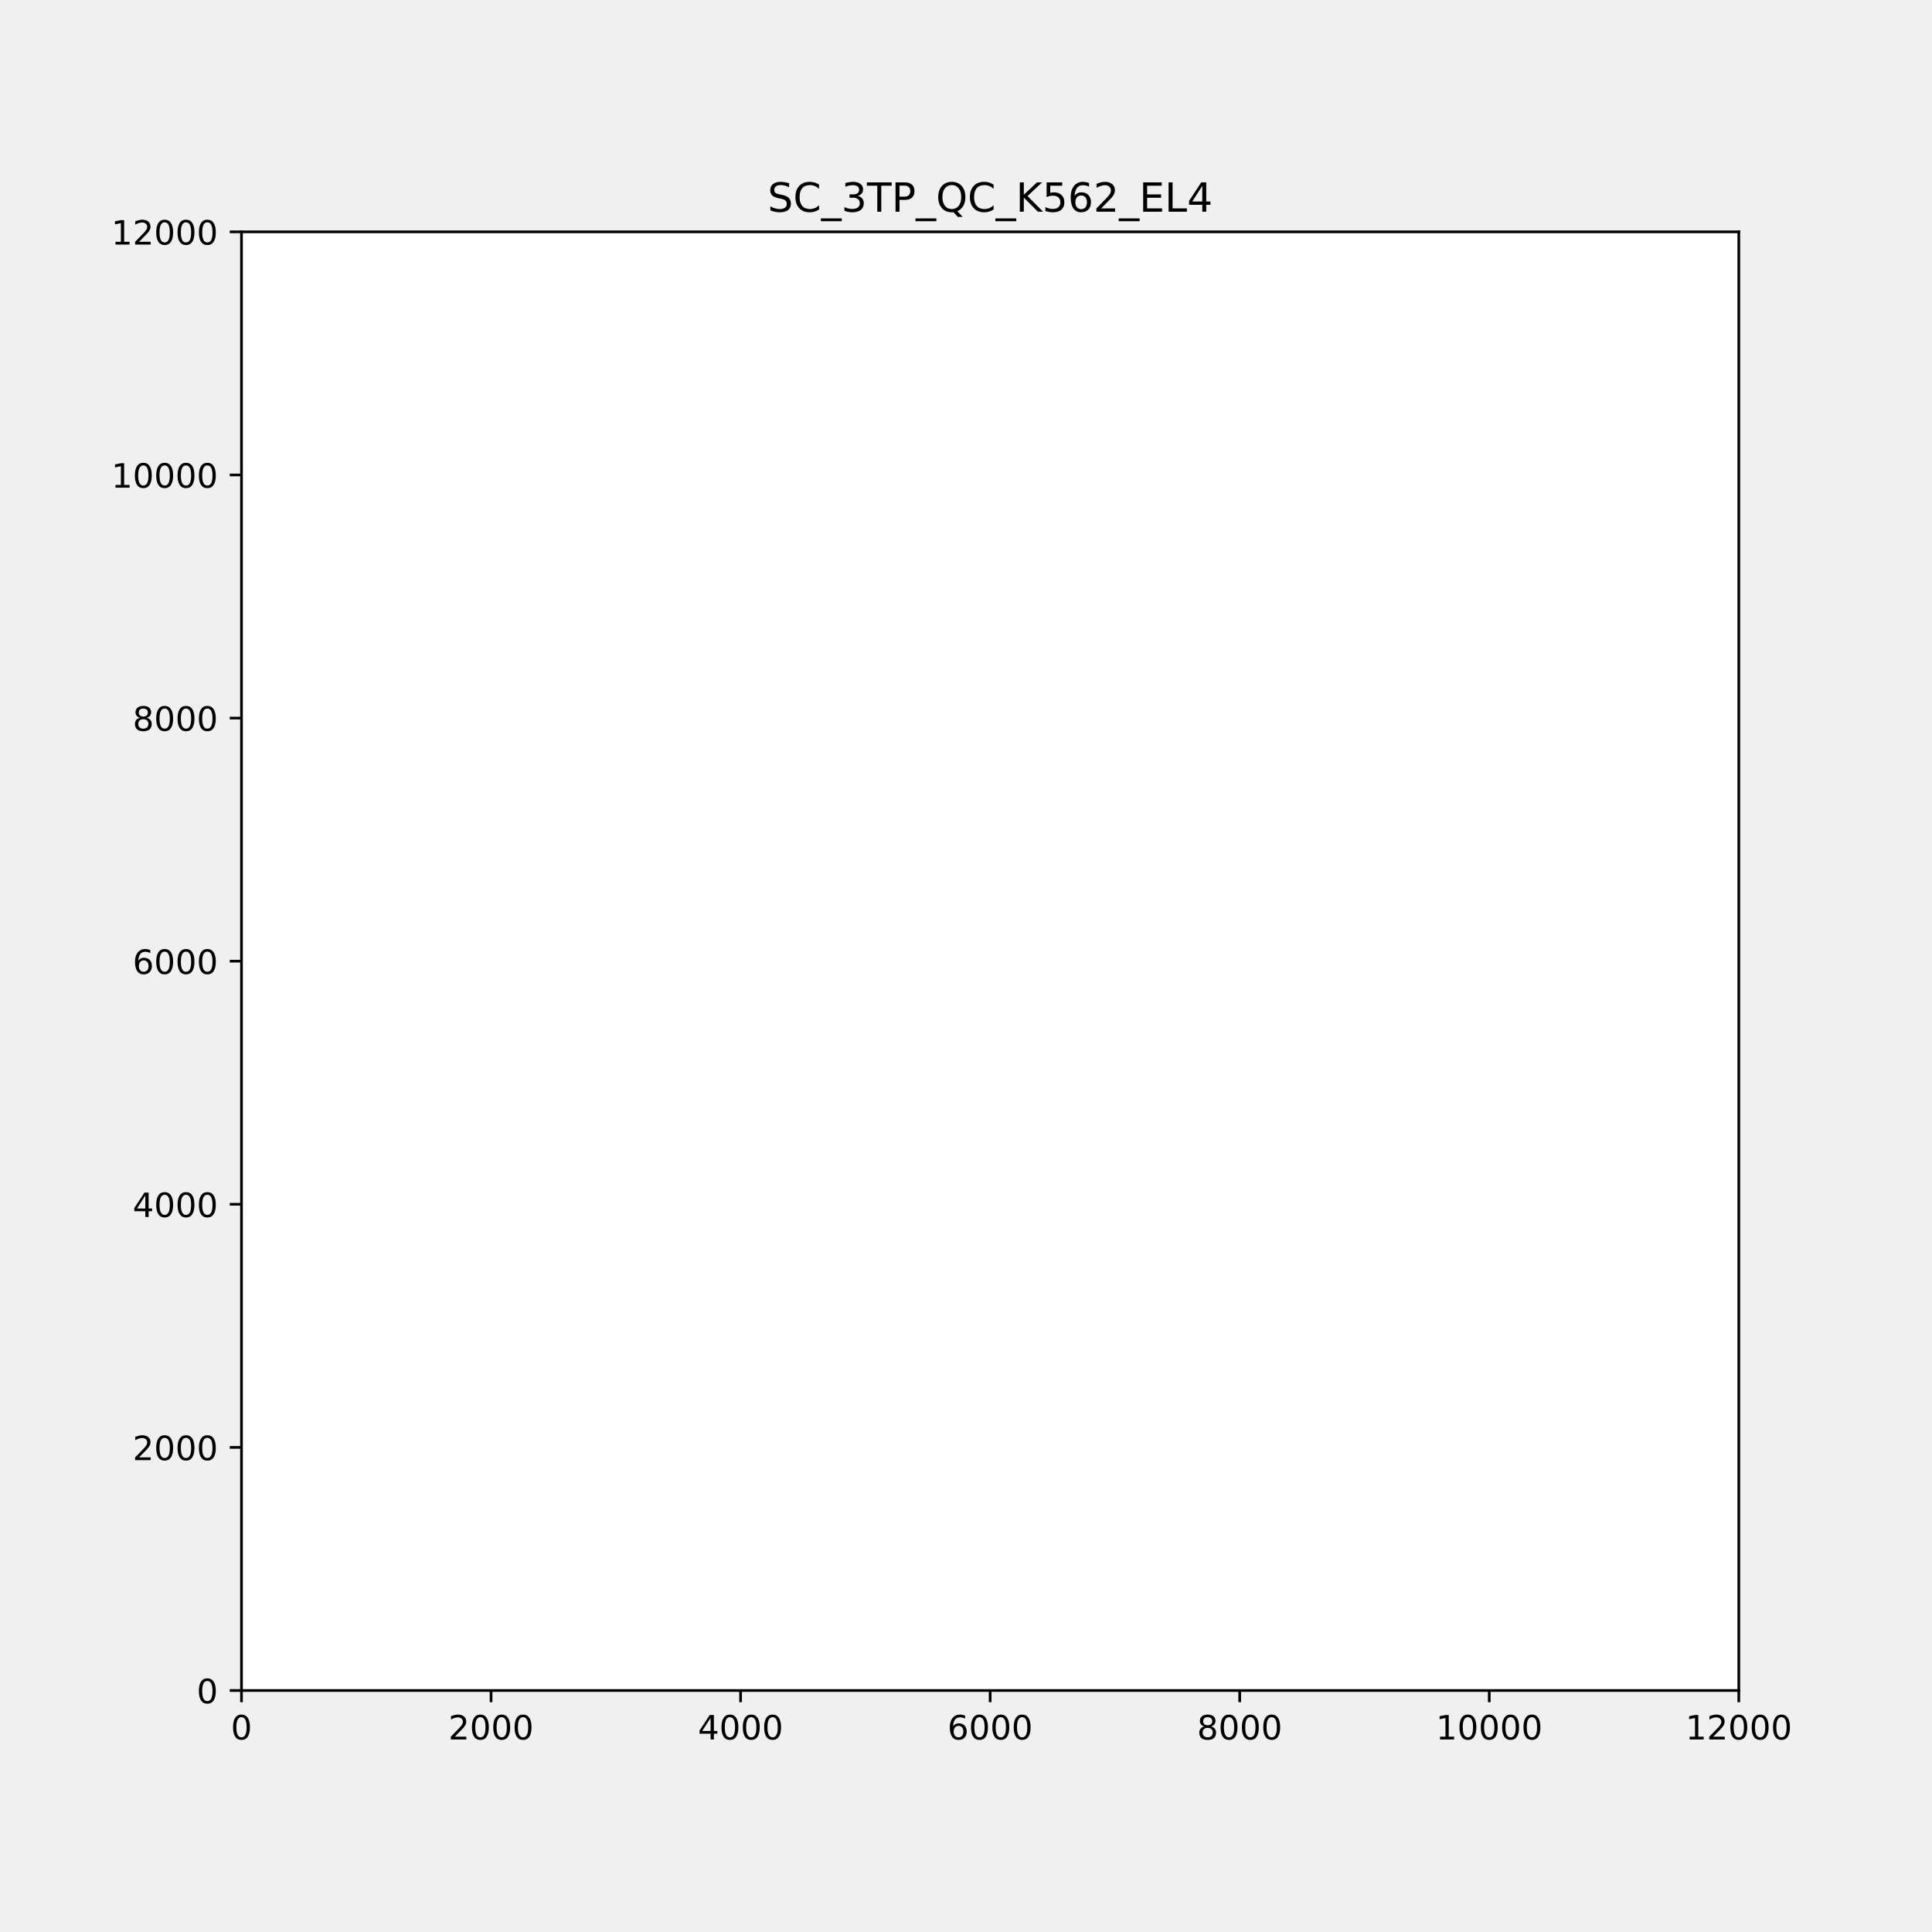
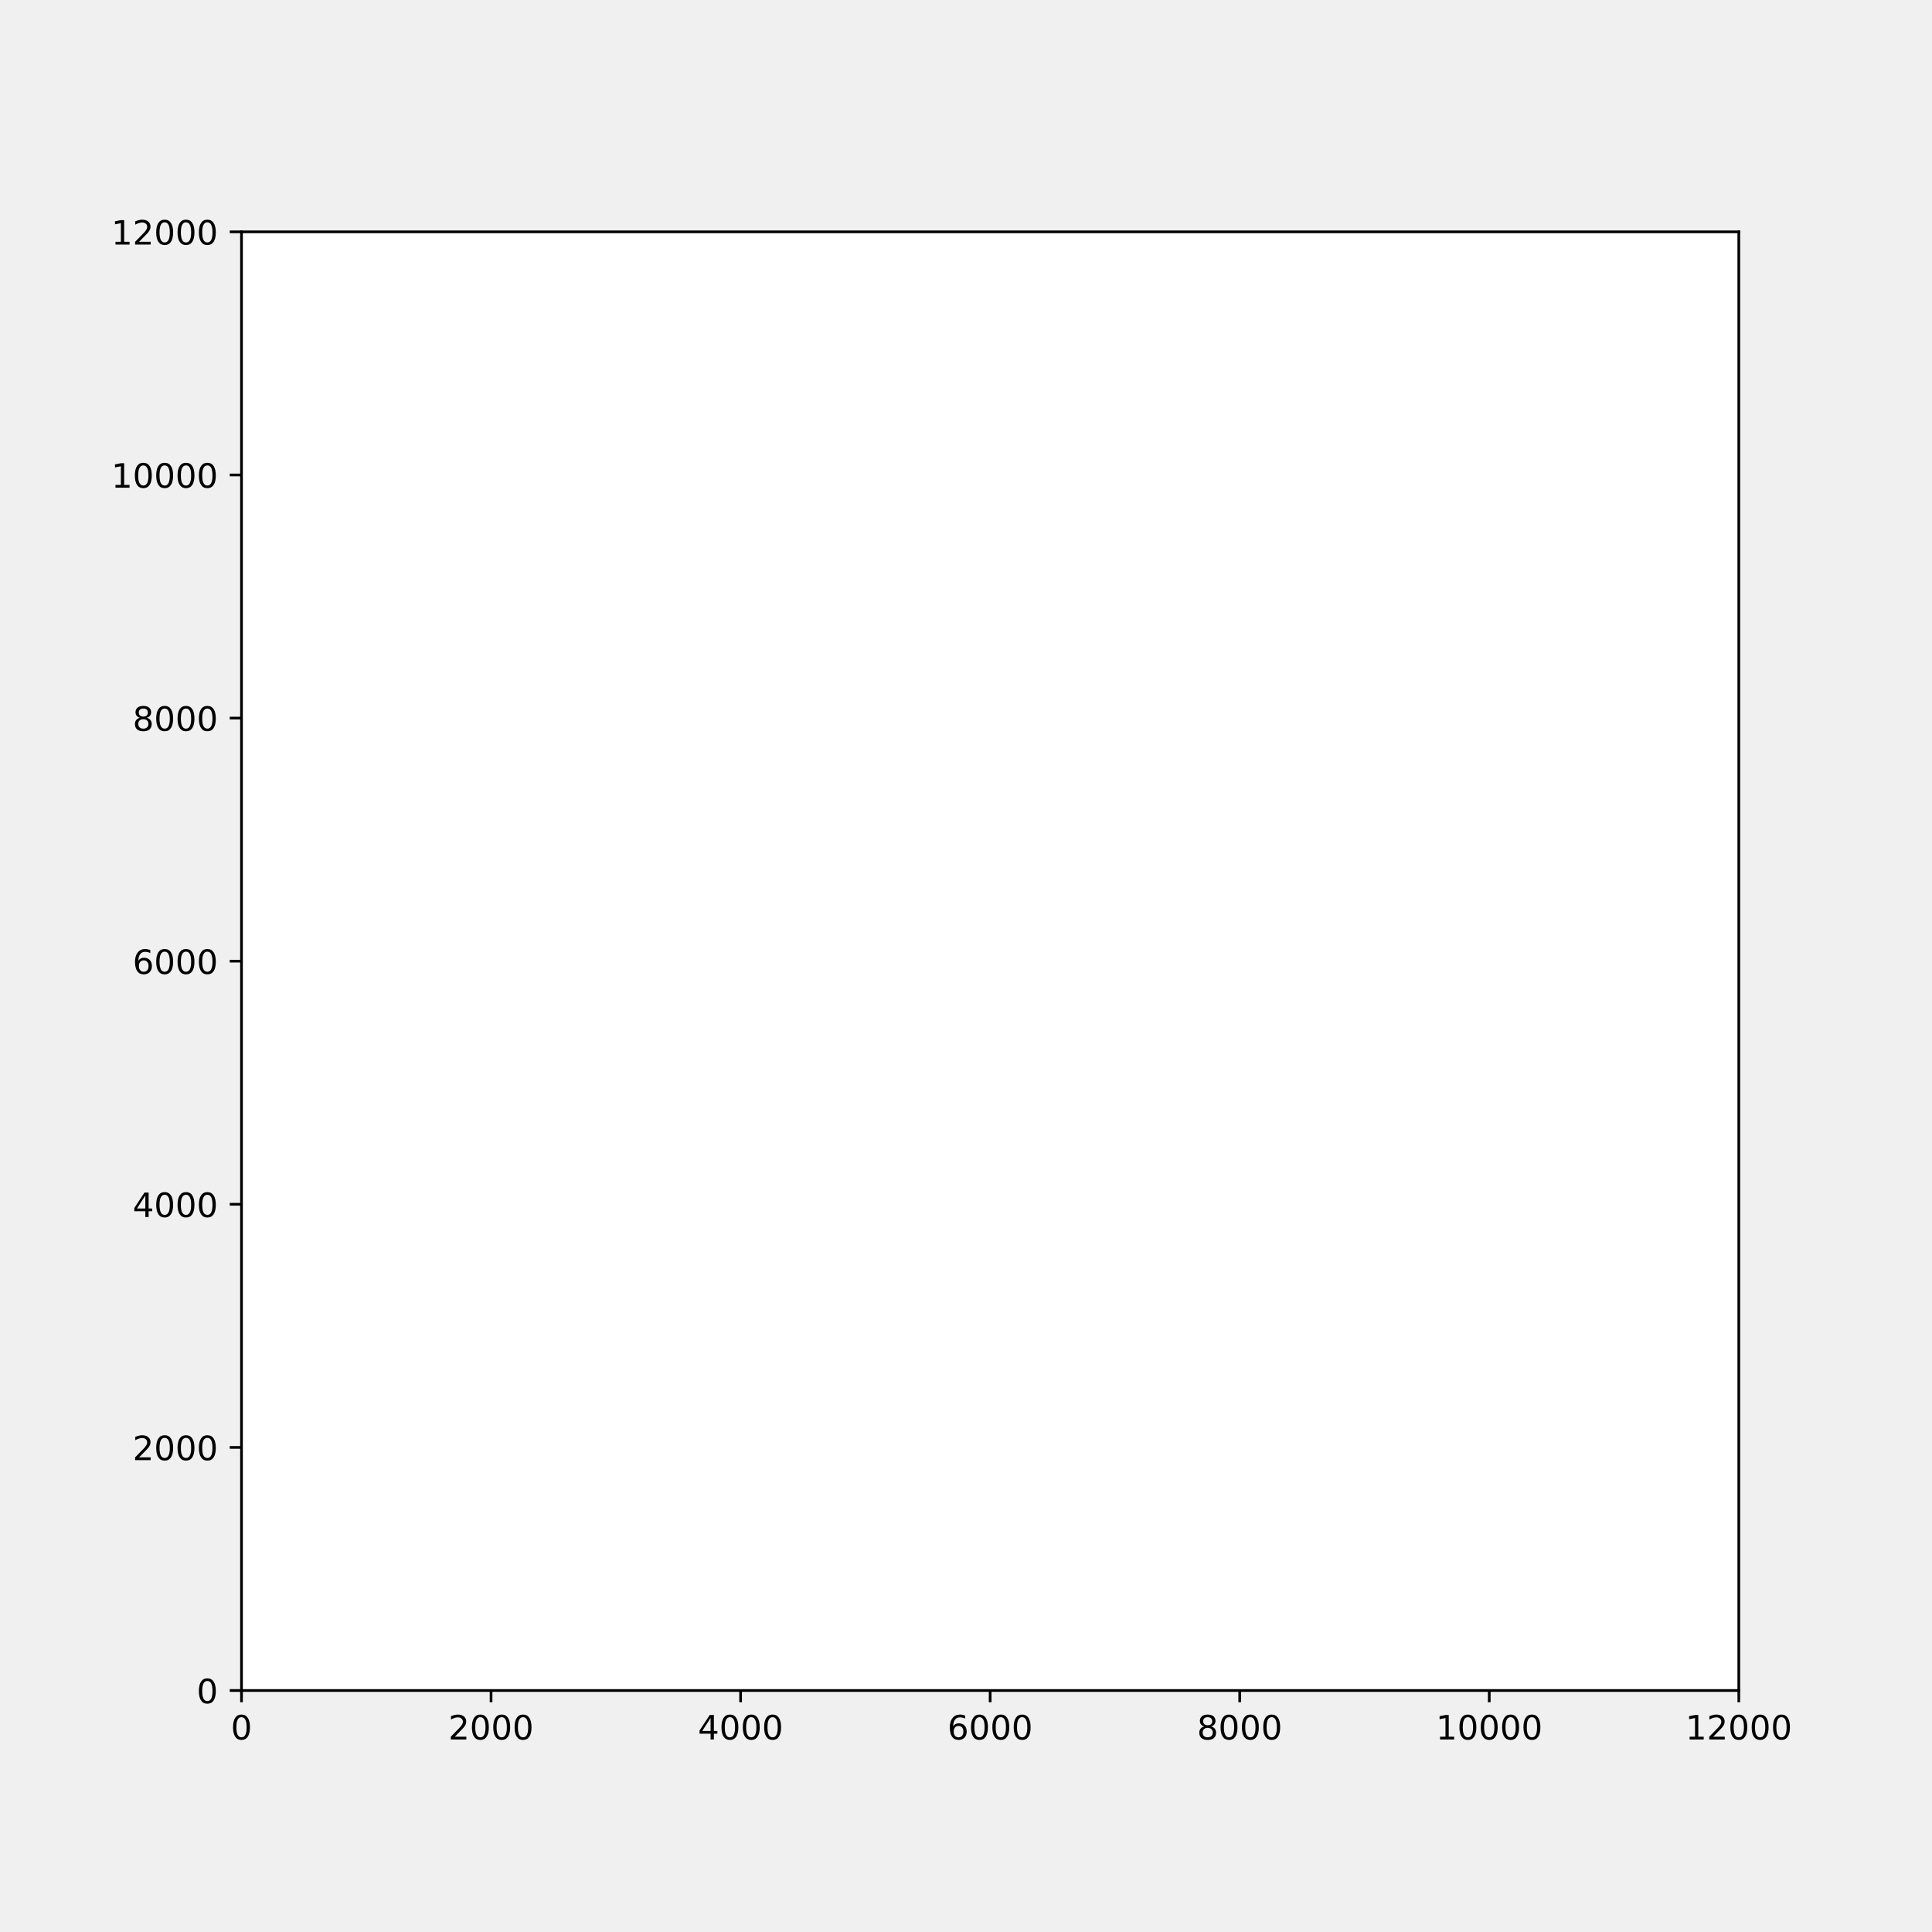
<svg xmlns="http://www.w3.org/2000/svg" xmlns:xlink="http://www.w3.org/1999/xlink" height="576pt" version="1.1" viewBox="0 0 576 576" width="576pt">
  <defs>
    <style type="text/css">*{stroke-linecap:butt;stroke-linejoin:round;}</style>
  </defs>
  <g id="figure_1">
    <g id="patch_1">
      <path d="M 0 576  L 576 576  L 576 0  L 0 0  z " style="fill:none;" />
    </g>
    <g id="axes_1">
      <g id="patch_2">
        <path d="M 72 504  L 518.4 504  L 518.4 69.12  L 72 69.12  z " style="fill:#ffffff;" />
      </g>
      <g id="matplotlib.axis_1">
        <g id="xtick_1">
          <g id="line2d_1">
            <defs>
-               <path d="M 0 0  L 0 3.5  " id="mb71e98acad" style="stroke:#000000;stroke-width:0.8;" />
+               <path d="M 0 0  L 0 3.5  " id="mb630ef8248" style="stroke:#000000;stroke-width:0.8;" />
            </defs>
            <g>
-               <use style="stroke:#000000;stroke-width:0.8;" x="72" xlink:href="#mb71e98acad" y="504" />
+               <use style="stroke:#000000;stroke-width:0.8;" x="72" xlink:href="#mb630ef8248" y="504" />
            </g>
          </g>
          <g id="text_1">
            <g transform="translate(68.81875 518.5984)scale(0.1 -0.1)">
              <defs>
                <path d="M 2034 4250  Q 1547 4250 1301 3770  Q 1056 3291 1056 2328  Q 1056 1369 1301 889  Q 1547 409 2034 409  Q 2525 409 2770 889  Q 3016 1369 3016 2328  Q 3016 3291 2770 3770  Q 2525 4250 2034 4250  z M 2034 4750  Q 2819 4750 3233 4129  Q 3647 3509 3647 2328  Q 3647 1150 3233 529  Q 2819 -91 2034 -91  Q 1250 -91 836 529  Q 422 1150 422 2328  Q 422 3509 836 4129  Q 1250 4750 2034 4750  z " id="DejaVuSans-30" transform="scale(0.015625)" />
              </defs>
              <use xlink:href="#DejaVuSans-30" />
            </g>
          </g>
        </g>
        <g id="xtick_2">
          <g id="line2d_2">
            <g>
-               <use style="stroke:#000000;stroke-width:0.8;" x="146.4" xlink:href="#mb71e98acad" y="504" />
+               <use style="stroke:#000000;stroke-width:0.8;" x="146.4" xlink:href="#mb630ef8248" y="504" />
            </g>
          </g>
          <g id="text_2">
            <g transform="translate(133.675 518.5984)scale(0.1 -0.1)">
              <defs>
                <path d="M 1228 531  L 3431 531  L 3431 0  L 469 0  L 469 531  Q 828 903 1448 1529  Q 2069 2156 2228 2338  Q 2531 2678 2651 2914  Q 2772 3150 2772 3378  Q 2772 3750 2511 3984  Q 2250 4219 1831 4219  Q 1534 4219 1204 4116  Q 875 4013 500 3803  L 500 4441  Q 881 4594 1212 4672  Q 1544 4750 1819 4750  Q 2544 4750 2975 4387  Q 3406 4025 3406 3419  Q 3406 3131 3298 2873  Q 3191 2616 2906 2266  Q 2828 2175 2409 1742  Q 1991 1309 1228 531  z " id="DejaVuSans-32" transform="scale(0.015625)" />
              </defs>
              <use xlink:href="#DejaVuSans-32" />
              <use x="63.623" xlink:href="#DejaVuSans-30" />
              <use x="127.246" xlink:href="#DejaVuSans-30" />
              <use x="190.869" xlink:href="#DejaVuSans-30" />
            </g>
          </g>
        </g>
        <g id="xtick_3">
          <g id="line2d_3">
            <g>
-               <use style="stroke:#000000;stroke-width:0.8;" x="220.8" xlink:href="#mb71e98acad" y="504" />
+               <use style="stroke:#000000;stroke-width:0.8;" x="220.8" xlink:href="#mb630ef8248" y="504" />
            </g>
          </g>
          <g id="text_3">
            <g transform="translate(208.075 518.5984)scale(0.1 -0.1)">
              <defs>
                <path d="M 2419 4116  L 825 1625  L 2419 1625  L 2419 4116  z M 2253 4666  L 3047 4666  L 3047 1625  L 3713 1625  L 3713 1100  L 3047 1100  L 3047 0  L 2419 0  L 2419 1100  L 313 1100  L 313 1709  L 2253 4666  z " id="DejaVuSans-34" transform="scale(0.015625)" />
              </defs>
              <use xlink:href="#DejaVuSans-34" />
              <use x="63.623" xlink:href="#DejaVuSans-30" />
              <use x="127.246" xlink:href="#DejaVuSans-30" />
              <use x="190.869" xlink:href="#DejaVuSans-30" />
            </g>
          </g>
        </g>
        <g id="xtick_4">
          <g id="line2d_4">
            <g>
-               <use style="stroke:#000000;stroke-width:0.8;" x="295.2" xlink:href="#mb71e98acad" y="504" />
+               <use style="stroke:#000000;stroke-width:0.8;" x="295.2" xlink:href="#mb630ef8248" y="504" />
            </g>
          </g>
          <g id="text_4">
            <g transform="translate(282.475 518.5984)scale(0.1 -0.1)">
              <defs>
                <path d="M 2113 2584  Q 1688 2584 1439 2293  Q 1191 2003 1191 1497  Q 1191 994 1439 701  Q 1688 409 2113 409  Q 2538 409 2786 701  Q 3034 994 3034 1497  Q 3034 2003 2786 2293  Q 2538 2584 2113 2584  z M 3366 4563  L 3366 3988  Q 3128 4100 2886 4159  Q 2644 4219 2406 4219  Q 1781 4219 1451 3797  Q 1122 3375 1075 2522  Q 1259 2794 1537 2939  Q 1816 3084 2150 3084  Q 2853 3084 3261 2657  Q 3669 2231 3669 1497  Q 3669 778 3244 343  Q 2819 -91 2113 -91  Q 1303 -91 875 529  Q 447 1150 447 2328  Q 447 3434 972 4092  Q 1497 4750 2381 4750  Q 2619 4750 2861 4703  Q 3103 4656 3366 4563  z " id="DejaVuSans-36" transform="scale(0.015625)" />
              </defs>
              <use xlink:href="#DejaVuSans-36" />
              <use x="63.623" xlink:href="#DejaVuSans-30" />
              <use x="127.246" xlink:href="#DejaVuSans-30" />
              <use x="190.869" xlink:href="#DejaVuSans-30" />
            </g>
          </g>
        </g>
        <g id="xtick_5">
          <g id="line2d_5">
            <g>
-               <use style="stroke:#000000;stroke-width:0.8;" x="369.6" xlink:href="#mb71e98acad" y="504" />
+               <use style="stroke:#000000;stroke-width:0.8;" x="369.6" xlink:href="#mb630ef8248" y="504" />
            </g>
          </g>
          <g id="text_5">
            <g transform="translate(356.875 518.5984)scale(0.1 -0.1)">
              <defs>
                <path d="M 2034 2216  Q 1584 2216 1326 1975  Q 1069 1734 1069 1313  Q 1069 891 1326 650  Q 1584 409 2034 409  Q 2484 409 2743 651  Q 3003 894 3003 1313  Q 3003 1734 2745 1975  Q 2488 2216 2034 2216  z M 1403 2484  Q 997 2584 770 2862  Q 544 3141 544 3541  Q 544 4100 942 4425  Q 1341 4750 2034 4750  Q 2731 4750 3128 4425  Q 3525 4100 3525 3541  Q 3525 3141 3298 2862  Q 3072 2584 2669 2484  Q 3125 2378 3379 2068  Q 3634 1759 3634 1313  Q 3634 634 3220 271  Q 2806 -91 2034 -91  Q 1263 -91 848 271  Q 434 634 434 1313  Q 434 1759 690 2068  Q 947 2378 1403 2484  z M 1172 3481  Q 1172 3119 1398 2916  Q 1625 2713 2034 2713  Q 2441 2713 2670 2916  Q 2900 3119 2900 3481  Q 2900 3844 2670 4047  Q 2441 4250 2034 4250  Q 1625 4250 1398 4047  Q 1172 3844 1172 3481  z " id="DejaVuSans-38" transform="scale(0.015625)" />
              </defs>
              <use xlink:href="#DejaVuSans-38" />
              <use x="63.623" xlink:href="#DejaVuSans-30" />
              <use x="127.246" xlink:href="#DejaVuSans-30" />
              <use x="190.869" xlink:href="#DejaVuSans-30" />
            </g>
          </g>
        </g>
        <g id="xtick_6">
          <g id="line2d_6">
            <g>
-               <use style="stroke:#000000;stroke-width:0.8;" x="444" xlink:href="#mb71e98acad" y="504" />
+               <use style="stroke:#000000;stroke-width:0.8;" x="444" xlink:href="#mb630ef8248" y="504" />
            </g>
          </g>
          <g id="text_6">
            <g transform="translate(428.0938 518.5984)scale(0.1 -0.1)">
              <defs>
                <path d="M 794 531  L 1825 531  L 1825 4091  L 703 3866  L 703 4441  L 1819 4666  L 2450 4666  L 2450 531  L 3481 531  L 3481 0  L 794 0  L 794 531  z " id="DejaVuSans-31" transform="scale(0.015625)" />
              </defs>
              <use xlink:href="#DejaVuSans-31" />
              <use x="63.623" xlink:href="#DejaVuSans-30" />
              <use x="127.246" xlink:href="#DejaVuSans-30" />
              <use x="190.869" xlink:href="#DejaVuSans-30" />
              <use x="254.492" xlink:href="#DejaVuSans-30" />
            </g>
          </g>
        </g>
        <g id="xtick_7">
          <g id="line2d_7">
            <g>
-               <use style="stroke:#000000;stroke-width:0.8;" x="518.4" xlink:href="#mb71e98acad" y="504" />
+               <use style="stroke:#000000;stroke-width:0.8;" x="518.4" xlink:href="#mb630ef8248" y="504" />
            </g>
          </g>
          <g id="text_7">
            <g transform="translate(502.4937 518.5984)scale(0.1 -0.1)">
              <use xlink:href="#DejaVuSans-31" />
              <use x="63.623" xlink:href="#DejaVuSans-32" />
              <use x="127.246" xlink:href="#DejaVuSans-30" />
              <use x="190.869" xlink:href="#DejaVuSans-30" />
              <use x="254.492" xlink:href="#DejaVuSans-30" />
            </g>
          </g>
        </g>
      </g>
      <g id="matplotlib.axis_2">
        <g id="ytick_1">
          <g id="line2d_8">
            <defs>
-               <path d="M 0 0  L -3.5 0  " id="m0682281dae" style="stroke:#000000;stroke-width:0.8;" />
+               <path d="M 0 0  L -3.5 0  " id="m33fc5808dd" style="stroke:#000000;stroke-width:0.8;" />
            </defs>
            <g>
-               <use style="stroke:#000000;stroke-width:0.8;" x="72" xlink:href="#m0682281dae" y="504" />
+               <use style="stroke:#000000;stroke-width:0.8;" x="72" xlink:href="#m33fc5808dd" y="504" />
            </g>
          </g>
          <g id="text_8">
            <g transform="translate(58.6375 507.7992)scale(0.1 -0.1)">
              <use xlink:href="#DejaVuSans-30" />
            </g>
          </g>
        </g>
        <g id="ytick_2">
          <g id="line2d_9">
            <g>
-               <use style="stroke:#000000;stroke-width:0.8;" x="72" xlink:href="#m0682281dae" y="431.52" />
+               <use style="stroke:#000000;stroke-width:0.8;" x="72" xlink:href="#m33fc5808dd" y="431.52" />
            </g>
          </g>
          <g id="text_9">
            <g transform="translate(39.55 435.3192)scale(0.1 -0.1)">
              <use xlink:href="#DejaVuSans-32" />
              <use x="63.623" xlink:href="#DejaVuSans-30" />
              <use x="127.246" xlink:href="#DejaVuSans-30" />
              <use x="190.869" xlink:href="#DejaVuSans-30" />
            </g>
          </g>
        </g>
        <g id="ytick_3">
          <g id="line2d_10">
            <g>
-               <use style="stroke:#000000;stroke-width:0.8;" x="72" xlink:href="#m0682281dae" y="359.04" />
+               <use style="stroke:#000000;stroke-width:0.8;" x="72" xlink:href="#m33fc5808dd" y="359.04" />
            </g>
          </g>
          <g id="text_10">
            <g transform="translate(39.55 362.8392)scale(0.1 -0.1)">
              <use xlink:href="#DejaVuSans-34" />
              <use x="63.623" xlink:href="#DejaVuSans-30" />
              <use x="127.246" xlink:href="#DejaVuSans-30" />
              <use x="190.869" xlink:href="#DejaVuSans-30" />
            </g>
          </g>
        </g>
        <g id="ytick_4">
          <g id="line2d_11">
            <g>
-               <use style="stroke:#000000;stroke-width:0.8;" x="72" xlink:href="#m0682281dae" y="286.56" />
+               <use style="stroke:#000000;stroke-width:0.8;" x="72" xlink:href="#m33fc5808dd" y="286.56" />
            </g>
          </g>
          <g id="text_11">
            <g transform="translate(39.55 290.3592)scale(0.1 -0.1)">
              <use xlink:href="#DejaVuSans-36" />
              <use x="63.623" xlink:href="#DejaVuSans-30" />
              <use x="127.246" xlink:href="#DejaVuSans-30" />
              <use x="190.869" xlink:href="#DejaVuSans-30" />
            </g>
          </g>
        </g>
        <g id="ytick_5">
          <g id="line2d_12">
            <g>
-               <use style="stroke:#000000;stroke-width:0.8;" x="72" xlink:href="#m0682281dae" y="214.08" />
+               <use style="stroke:#000000;stroke-width:0.8;" x="72" xlink:href="#m33fc5808dd" y="214.08" />
            </g>
          </g>
          <g id="text_12">
            <g transform="translate(39.55 217.8792)scale(0.1 -0.1)">
              <use xlink:href="#DejaVuSans-38" />
              <use x="63.623" xlink:href="#DejaVuSans-30" />
              <use x="127.246" xlink:href="#DejaVuSans-30" />
              <use x="190.869" xlink:href="#DejaVuSans-30" />
            </g>
          </g>
        </g>
        <g id="ytick_6">
          <g id="line2d_13">
            <g>
-               <use style="stroke:#000000;stroke-width:0.8;" x="72" xlink:href="#m0682281dae" y="141.6" />
+               <use style="stroke:#000000;stroke-width:0.8;" x="72" xlink:href="#m33fc5808dd" y="141.6" />
            </g>
          </g>
          <g id="text_13">
            <g transform="translate(33.1875 145.3992)scale(0.1 -0.1)">
              <use xlink:href="#DejaVuSans-31" />
              <use x="63.623" xlink:href="#DejaVuSans-30" />
              <use x="127.246" xlink:href="#DejaVuSans-30" />
              <use x="190.869" xlink:href="#DejaVuSans-30" />
              <use x="254.492" xlink:href="#DejaVuSans-30" />
            </g>
          </g>
        </g>
        <g id="ytick_7">
          <g id="line2d_14">
            <g>
-               <use style="stroke:#000000;stroke-width:0.8;" x="72" xlink:href="#m0682281dae" y="69.12" />
+               <use style="stroke:#000000;stroke-width:0.8;" x="72" xlink:href="#m33fc5808dd" y="69.12" />
            </g>
          </g>
          <g id="text_14">
            <g transform="translate(33.1875 72.91922)scale(0.1 -0.1)">
              <use xlink:href="#DejaVuSans-31" />
              <use x="63.623" xlink:href="#DejaVuSans-32" />
              <use x="127.246" xlink:href="#DejaVuSans-30" />
              <use x="190.869" xlink:href="#DejaVuSans-30" />
              <use x="254.492" xlink:href="#DejaVuSans-30" />
            </g>
          </g>
        </g>
      </g>
      <g id="patch_3">
        <path d="M 72 504  L 72 69.12  " style="fill:none;stroke:#000000;stroke-linecap:square;stroke-linejoin:miter;stroke-width:0.8;" />
      </g>
      <g id="patch_4">
        <path d="M 518.4 504  L 518.4 69.12  " style="fill:none;stroke:#000000;stroke-linecap:square;stroke-linejoin:miter;stroke-width:0.8;" />
      </g>
      <g id="patch_5">
        <path d="M 72 504  L 518.4 504  " style="fill:none;stroke:#000000;stroke-linecap:square;stroke-linejoin:miter;stroke-width:0.8;" />
      </g>
      <g id="patch_6">
        <path d="M 72 69.12  L 518.4 69.12  " style="fill:none;stroke:#000000;stroke-linecap:square;stroke-linejoin:miter;stroke-width:0.8;" />
-       </g>
-       <g id="text_15">
-         <g transform="translate(228.8494 63.12)scale(0.12 -0.12)">
-           <defs>
-             <path d="M 3425 4513  L 3425 3897  Q 3066 4069 2747 4153  Q 2428 4238 2131 4238  Q 1616 4238 1336 4038  Q 1056 3838 1056 3469  Q 1056 3159 1242 3001  Q 1428 2844 1947 2747  L 2328 2669  Q 3034 2534 3370 2195  Q 3706 1856 3706 1288  Q 3706 609 3251 259  Q 2797 -91 1919 -91  Q 1588 -91 1214 -16  Q 841 59 441 206  L 441 856  Q 825 641 1194 531  Q 1563 422 1919 422  Q 2459 422 2753 634  Q 3047 847 3047 1241  Q 3047 1584 2836 1778  Q 2625 1972 2144 2069  L 1759 2144  Q 1053 2284 737 2584  Q 422 2884 422 3419  Q 422 4038 858 4394  Q 1294 4750 2059 4750  Q 2388 4750 2728 4690  Q 3069 4631 3425 4513  z " id="DejaVuSans-53" transform="scale(0.015625)" />
-             <path d="M 4122 4306  L 4122 3641  Q 3803 3938 3442 4084  Q 3081 4231 2675 4231  Q 1875 4231 1450 3742  Q 1025 3253 1025 2328  Q 1025 1406 1450 917  Q 1875 428 2675 428  Q 3081 428 3442 575  Q 3803 722 4122 1019  L 4122 359  Q 3791 134 3420 21  Q 3050 -91 2638 -91  Q 1578 -91 968 557  Q 359 1206 359 2328  Q 359 3453 968 4101  Q 1578 4750 2638 4750  Q 3056 4750 3426 4639  Q 3797 4528 4122 4306  z " id="DejaVuSans-43" transform="scale(0.015625)" />
-             <path d="M 3263 -1063  L 3263 -1509  L -63 -1509  L -63 -1063  L 3263 -1063  z " id="DejaVuSans-5f" transform="scale(0.015625)" />
-             <path d="M 2597 2516  Q 3050 2419 3304 2112  Q 3559 1806 3559 1356  Q 3559 666 3084 287  Q 2609 -91 1734 -91  Q 1441 -91 1130 -33  Q 819 25 488 141  L 488 750  Q 750 597 1062 519  Q 1375 441 1716 441  Q 2309 441 2620 675  Q 2931 909 2931 1356  Q 2931 1769 2642 2001  Q 2353 2234 1838 2234  L 1294 2234  L 1294 2753  L 1863 2753  Q 2328 2753 2575 2939  Q 2822 3125 2822 3475  Q 2822 3834 2567 4026  Q 2313 4219 1838 4219  Q 1578 4219 1281 4162  Q 984 4106 628 3988  L 628 4550  Q 988 4650 1302 4700  Q 1616 4750 1894 4750  Q 2613 4750 3031 4423  Q 3450 4097 3450 3541  Q 3450 3153 3228 2886  Q 3006 2619 2597 2516  z " id="DejaVuSans-33" transform="scale(0.015625)" />
-             <path d="M -19 4666  L 3928 4666  L 3928 4134  L 2272 4134  L 2272 0  L 1638 0  L 1638 4134  L -19 4134  L -19 4666  z " id="DejaVuSans-54" transform="scale(0.015625)" />
-             <path d="M 1259 4147  L 1259 2394  L 2053 2394  Q 2494 2394 2734 2622  Q 2975 2850 2975 3272  Q 2975 3691 2734 3919  Q 2494 4147 2053 4147  L 1259 4147  z M 628 4666  L 2053 4666  Q 2838 4666 3239 4311  Q 3641 3956 3641 3272  Q 3641 2581 3239 2228  Q 2838 1875 2053 1875  L 1259 1875  L 1259 0  L 628 0  L 628 4666  z " id="DejaVuSans-50" transform="scale(0.015625)" />
-             <path d="M 2522 4238  Q 1834 4238 1429 3725  Q 1025 3213 1025 2328  Q 1025 1447 1429 934  Q 1834 422 2522 422  Q 3209 422 3611 934  Q 4013 1447 4013 2328  Q 4013 3213 3611 3725  Q 3209 4238 2522 4238  z M 3406 84  L 4238 -825  L 3475 -825  L 2784 -78  Q 2681 -84 2626 -87  Q 2572 -91 2522 -91  Q 1538 -91 948 567  Q 359 1225 359 2328  Q 359 3434 948 4092  Q 1538 4750 2522 4750  Q 3503 4750 4090 4092  Q 4678 3434 4678 2328  Q 4678 1516 4351 937  Q 4025 359 3406 84  z " id="DejaVuSans-51" transform="scale(0.015625)" />
-             <path d="M 628 4666  L 1259 4666  L 1259 2694  L 3353 4666  L 4166 4666  L 1850 2491  L 4331 0  L 3500 0  L 1259 2247  L 1259 0  L 628 0  L 628 4666  z " id="DejaVuSans-4b" transform="scale(0.015625)" />
-             <path d="M 691 4666  L 3169 4666  L 3169 4134  L 1269 4134  L 1269 2991  Q 1406 3038 1543 3061  Q 1681 3084 1819 3084  Q 2600 3084 3056 2656  Q 3513 2228 3513 1497  Q 3513 744 3044 326  Q 2575 -91 1722 -91  Q 1428 -91 1123 -41  Q 819 9 494 109  L 494 744  Q 775 591 1075 516  Q 1375 441 1709 441  Q 2250 441 2565 725  Q 2881 1009 2881 1497  Q 2881 1984 2565 2268  Q 2250 2553 1709 2553  Q 1456 2553 1204 2497  Q 953 2441 691 2322  L 691 4666  z " id="DejaVuSans-35" transform="scale(0.015625)" />
-             <path d="M 628 4666  L 3578 4666  L 3578 4134  L 1259 4134  L 1259 2753  L 3481 2753  L 3481 2222  L 1259 2222  L 1259 531  L 3634 531  L 3634 0  L 628 0  L 628 4666  z " id="DejaVuSans-45" transform="scale(0.015625)" />
-             <path d="M 628 4666  L 1259 4666  L 1259 531  L 3531 531  L 3531 0  L 628 0  L 628 4666  z " id="DejaVuSans-4c" transform="scale(0.015625)" />
-           </defs>
-           <use xlink:href="#DejaVuSans-53" />
-           <use x="63.477" xlink:href="#DejaVuSans-43" />
-           <use x="133.301" xlink:href="#DejaVuSans-5f" />
-           <use x="183.301" xlink:href="#DejaVuSans-33" />
-           <use x="246.924" xlink:href="#DejaVuSans-54" />
-           <use x="308.008" xlink:href="#DejaVuSans-50" />
-           <use x="368.311" xlink:href="#DejaVuSans-5f" />
-           <use x="418.311" xlink:href="#DejaVuSans-51" />
-           <use x="497.021" xlink:href="#DejaVuSans-43" />
-           <use x="566.846" xlink:href="#DejaVuSans-5f" />
-           <use x="616.846" xlink:href="#DejaVuSans-4b" />
-           <use x="682.422" xlink:href="#DejaVuSans-35" />
-           <use x="746.045" xlink:href="#DejaVuSans-36" />
-           <use x="809.668" xlink:href="#DejaVuSans-32" />
-           <use x="873.291" xlink:href="#DejaVuSans-5f" />
-           <use x="923.291" xlink:href="#DejaVuSans-45" />
-           <use x="986.475" xlink:href="#DejaVuSans-4c" />
-           <use x="1042.188" xlink:href="#DejaVuSans-34" />
-         </g>
      </g>
    </g>
  </g>
</svg>
